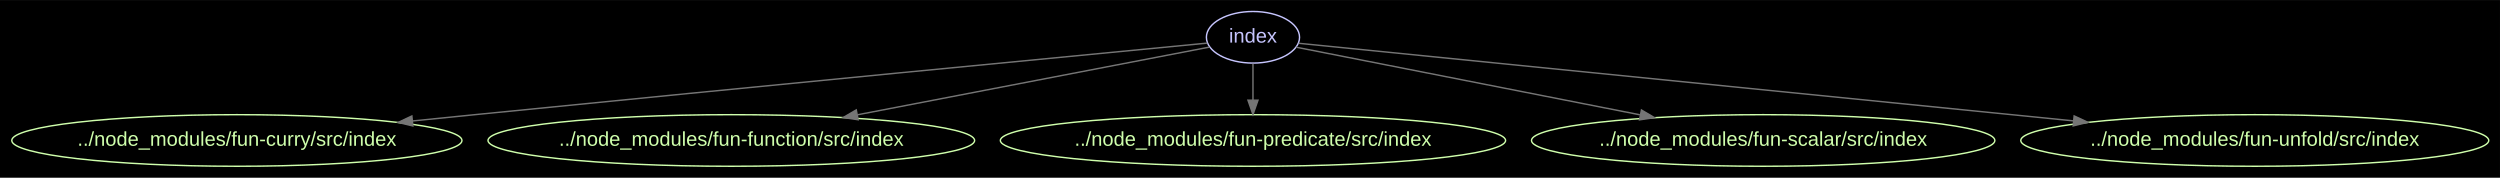
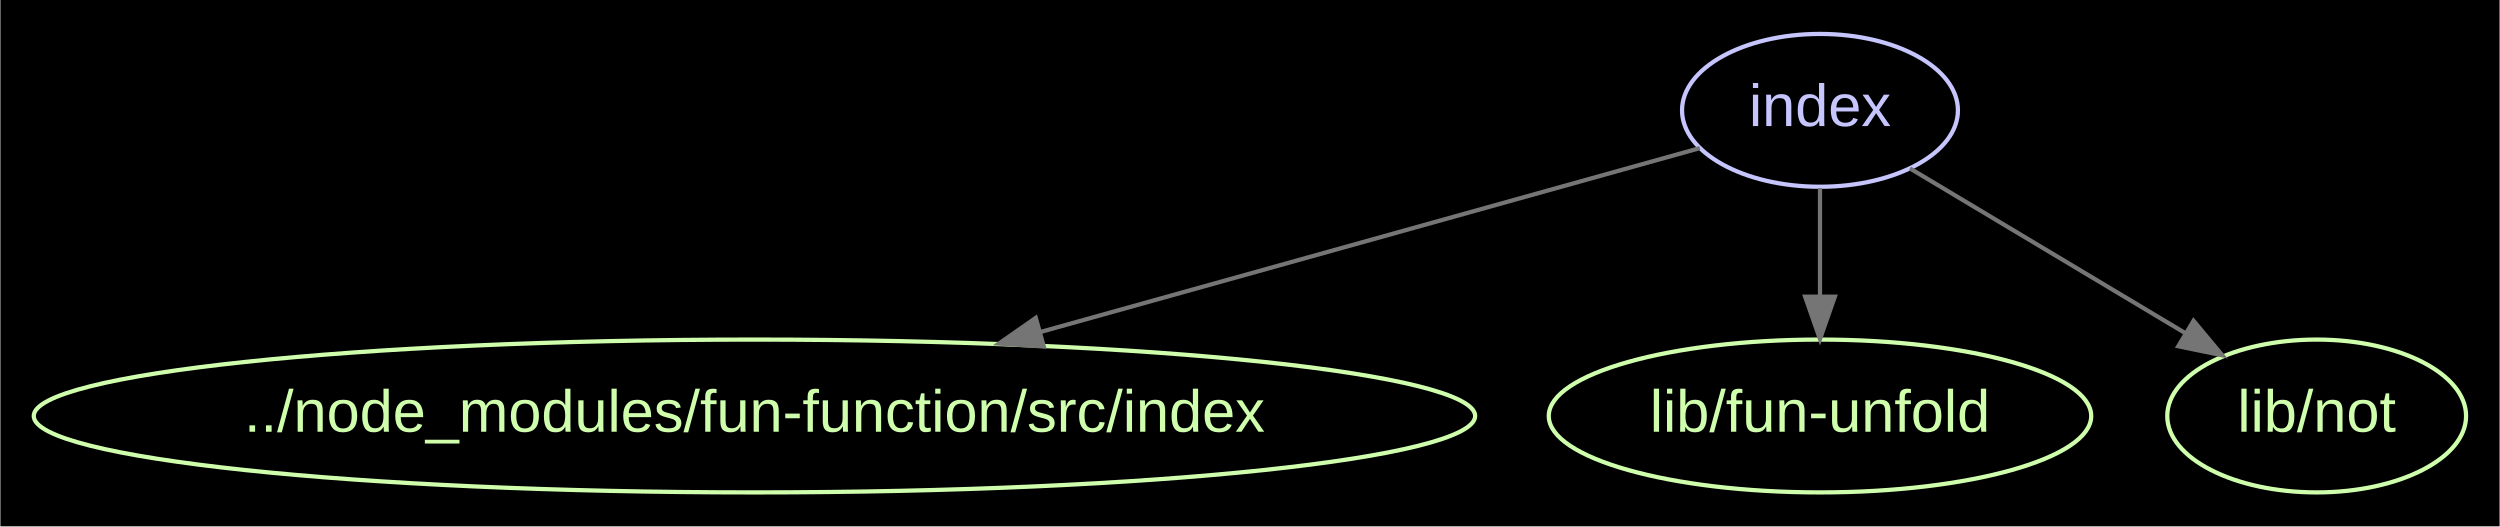
- <svg xmlns="http://www.w3.org/2000/svg" width="1744pt" height="124pt" viewBox="0.00 0.00 1744.41 123.98">
+ <svg xmlns="http://www.w3.org/2000/svg" width="589pt" height="124pt" viewBox="0.00 0.00 588.72 123.98">
  <g id="graph0" class="graph" transform="scale(1 1) rotate(0) translate(7.992 115.992)">
-     <polygon fill="#000000" stroke="none" points="-7.992,7.992 -7.992,-115.992 1736.41,-115.992 1736.41,7.992 -7.992,7.992" />
+     <polygon fill="#000000" stroke="none" points="-7.992,7.992 -7.992,-115.992 580.724,-115.992 580.724,7.992 -7.992,7.992" />
    <g id="node1" class="node">
-       <ellipse fill="none" stroke="#c6c5fe" cx="866.286" cy="-90" rx="32.494" ry="18" />
-       <text text-anchor="middle" x="866.286" y="-86.3" font-family="Arial" font-size="14.00" fill="#c6c5fe">index</text>
+       <ellipse fill="none" stroke="#c6c5fe" cx="420.635" cy="-90" rx="32.494" ry="18" />
+       <text text-anchor="middle" x="420.635" y="-86.3" font-family="Arial" font-size="14.00" fill="#c6c5fe">index</text>
    </g>
    <g id="node2" class="node">
-       <ellipse fill="none" stroke="#cfffac" cx="157.286" cy="-18" rx="157.072" ry="18" />
-       <text text-anchor="middle" x="157.286" y="-14.3" font-family="Arial" font-size="14.00" fill="#cfffac">../node_modules/fun-curry/src/index</text>
+       <ellipse fill="none" stroke="#cfffac" cx="169.635" cy="-18" rx="169.77" ry="18" />
+       <text text-anchor="middle" x="169.635" y="-14.3" font-family="Arial" font-size="14.00" fill="#cfffac">../node_modules/fun-function/src/index</text>
    </g>
    <g id="edge1" class="edge">
-       <path fill="none" stroke="#757575" d="M834.455,-85.946C750.731,-77.903 517.438,-55.417 323.286,-36 309.233,-34.595 294.513,-33.108 279.889,-31.622" />
-       <polygon fill="#757575" stroke="#757575" points="280.092,-28.125 269.789,-30.595 279.383,-35.089 280.092,-28.125" />
+       <path fill="none" stroke="#757575" d="M392.33,-81.106C354.949,-70.681 287.926,-51.989 237.142,-37.827" />
+       <polygon fill="#757575" stroke="#757575" points="237.788,-34.373 227.216,-35.058 235.908,-41.116 237.788,-34.373" />
    </g>
    <g id="node3" class="node">
-       <ellipse fill="none" stroke="#cfffac" cx="502.286" cy="-18" rx="169.77" ry="18" />
-       <text text-anchor="middle" x="502.286" y="-14.3" font-family="Arial" font-size="14.00" fill="#cfffac">../node_modules/fun-function/src/index</text>
+       <ellipse fill="none" stroke="#cfffac" cx="420.635" cy="-18" rx="63.889" ry="18" />
+       <text text-anchor="middle" x="420.635" y="-14.3" font-family="Arial" font-size="14.00" fill="#cfffac">lib/fun-unfold</text>
    </g>
    <g id="edge2" class="edge">
-       <path fill="none" stroke="#757575" d="M835.878,-83.152C782.46,-72.88 669.901,-51.234 590.341,-35.934" />
-       <polygon fill="#757575" stroke="#757575" points="590.802,-32.458 580.321,-34.007 589.48,-39.332 590.802,-32.458" />
+       <path fill="none" stroke="#757575" d="M420.635,-71.697C420.635,-63.983 420.635,-54.712 420.635,-46.112" />
+       <polygon fill="#757575" stroke="#757575" points="424.135,-46.104 420.635,-36.104 417.135,-46.104 424.135,-46.104" />
    </g>
    <g id="node4" class="node">
-       <ellipse fill="none" stroke="#cfffac" cx="866.286" cy="-18" rx="176.269" ry="18" />
-       <text text-anchor="middle" x="866.286" y="-14.3" font-family="Arial" font-size="14.00" fill="#cfffac">../node_modules/fun-predicate/src/index</text>
+       <ellipse fill="none" stroke="#cfffac" cx="537.635" cy="-18" rx="35.194" ry="18" />
+       <text text-anchor="middle" x="537.635" y="-14.3" font-family="Arial" font-size="14.00" fill="#cfffac">lib/not</text>
    </g>
    <g id="edge3" class="edge">
-       <path fill="none" stroke="#757575" d="M866.286,-71.697C866.286,-63.983 866.286,-54.712 866.286,-46.112" />
-       <polygon fill="#757575" stroke="#757575" points="869.786,-46.104 866.286,-36.104 862.786,-46.104 869.786,-46.104" />
-     </g>
-     <g id="node5" class="node">
-       <ellipse fill="none" stroke="#cfffac" cx="1222.29" cy="-18" rx="161.671" ry="18" />
-       <text text-anchor="middle" x="1222.29" y="-14.3" font-family="Arial" font-size="14.00" fill="#cfffac">../node_modules/fun-scalar/src/index</text>
-     </g>
-     <g id="edge4" class="edge">
-       <path fill="none" stroke="#757575" d="M896.332,-83.092C948.711,-72.793 1058.56,-51.193 1136.23,-35.922" />
-       <polygon fill="#757575" stroke="#757575" points="1137.35,-39.269 1146.48,-33.905 1136,-32.4 1137.35,-39.269" />
-     </g>
-     <g id="node6" class="node">
-       <ellipse fill="none" stroke="#cfffac" cx="1565.29" cy="-18" rx="163.271" ry="18" />
-       <text text-anchor="middle" x="1565.29" y="-14.3" font-family="Arial" font-size="14.00" fill="#cfffac">../node_modules/fun-unfold/src/index</text>
-     </g>
-     <g id="edge5" class="edge">
-       <path fill="none" stroke="#757575" d="M898.137,-85.81C992.248,-76.386 1272.82,-48.288 1438.62,-31.685" />
-       <polygon fill="#757575" stroke="#757575" points="1439.28,-35.136 1448.88,-30.657 1438.58,-28.171 1439.28,-35.136" />
+       <path fill="none" stroke="#757575" d="M441.823,-76.323C459.95,-65.478 486.279,-49.726 506.752,-37.477" />
+       <polygon fill="#757575" stroke="#757575" points="508.627,-40.434 515.411,-32.296 505.033,-34.427 508.627,-40.434" />
    </g>
  </g>
</svg>
